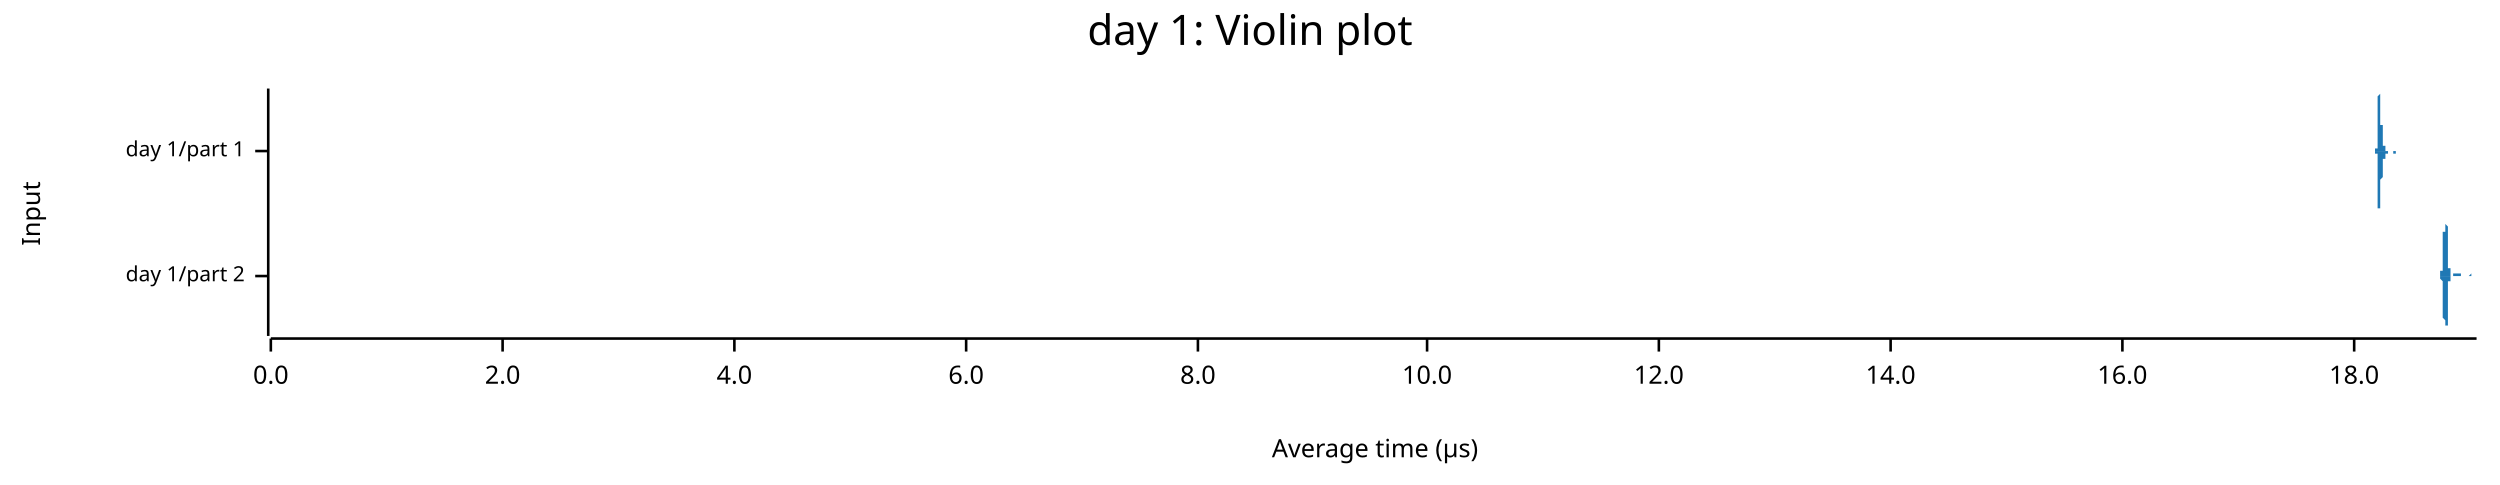
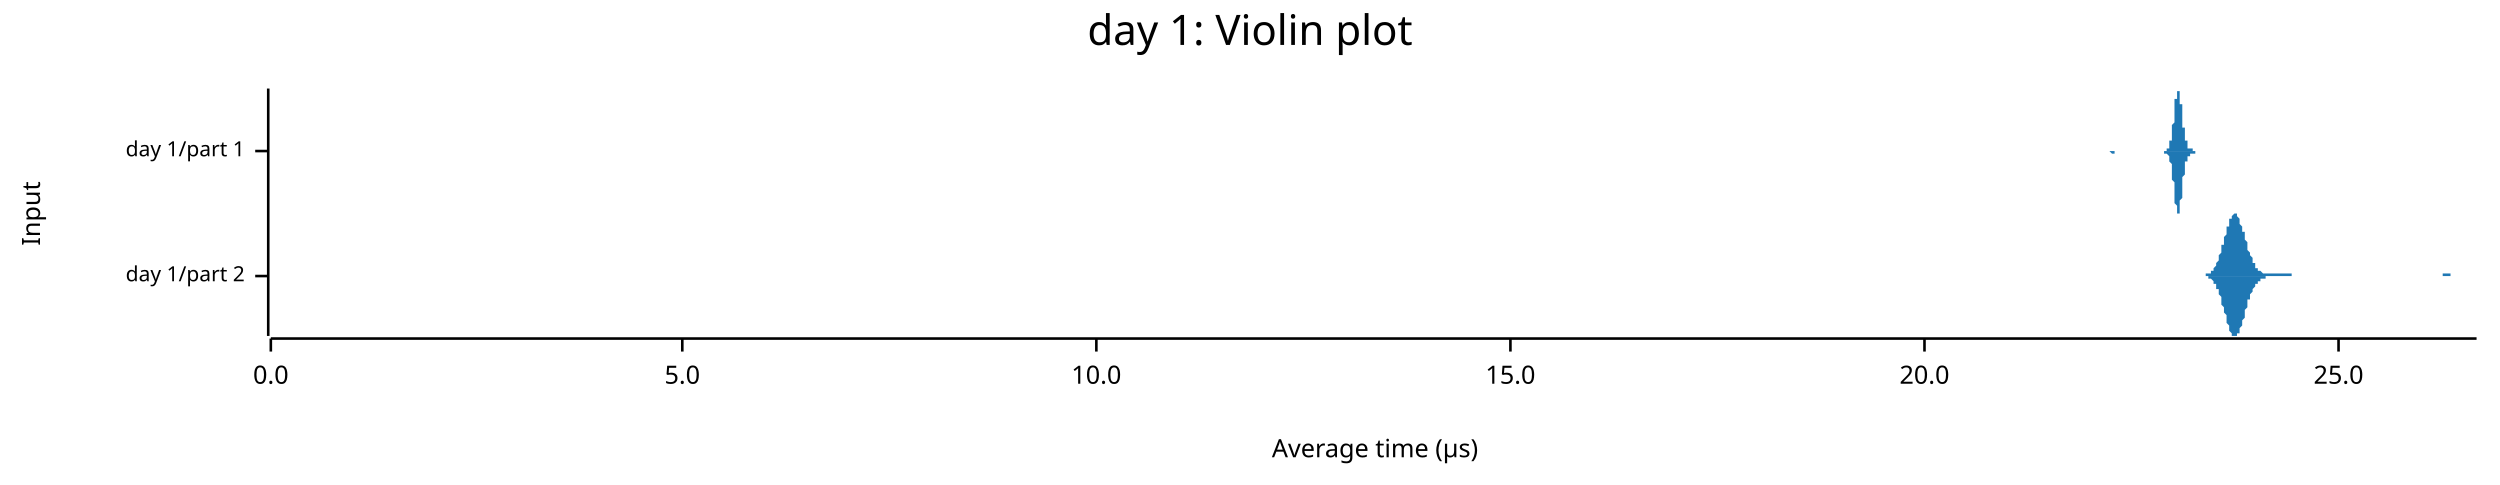
<svg xmlns="http://www.w3.org/2000/svg" width="960" height="186" viewBox="0 0 960 186">
  <text x="480" y="5" dy="0.76em" text-anchor="middle" font-family="sans-serif" font-size="16.129" opacity="1" fill="#000000">
day 1: Violin plot
</text>
  <text x="8" y="82" dy="0.76em" text-anchor="middle" font-family="sans-serif" font-size="9.677" opacity="1" fill="#000000" transform="rotate(270, 8, 82)">
Input
</text>
  <text x="528" y="178" dy="-0.5ex" text-anchor="middle" font-family="sans-serif" font-size="9.677" opacity="1" fill="#000000">
Average time (µs)
</text>
  <polyline fill="none" opacity="1" stroke="#000000" stroke-width="1" points="103,34 103,129 " />
  <text x="94" y="106" dy="0.5ex" text-anchor="end" font-family="sans-serif" font-size="8.065" opacity="1" fill="#000000">
day 1/part 2
</text>
  <polyline fill="none" opacity="1" stroke="#000000" stroke-width="1" points="98,106 103,106 " />
  <text x="94" y="58" dy="0.5ex" text-anchor="end" font-family="sans-serif" font-size="8.065" opacity="1" fill="#000000">
day 1/part 1
</text>
  <polyline fill="none" opacity="1" stroke="#000000" stroke-width="1" points="98,58 103,58 " />
  <polyline fill="none" opacity="1" stroke="#000000" stroke-width="1" points="104,130 951,130 " />
  <text x="104" y="140" dy="0.76em" text-anchor="middle" font-family="sans-serif" font-size="9.677" opacity="1" fill="#000000">
0.0
</text>
  <polyline fill="none" opacity="1" stroke="#000000" stroke-width="1" points="104,130 104,135 " />
-   <text x="193" y="140" dy="0.76em" text-anchor="middle" font-family="sans-serif" font-size="9.677" opacity="1" fill="#000000">
- 2.0
+   <text x="262" y="140" dy="0.76em" text-anchor="middle" font-family="sans-serif" font-size="9.677" opacity="1" fill="#000000">
+ 5.0
</text>
-   <polyline fill="none" opacity="1" stroke="#000000" stroke-width="1" points="193,130 193,135 " />
-   <text x="282" y="140" dy="0.76em" text-anchor="middle" font-family="sans-serif" font-size="9.677" opacity="1" fill="#000000">
- 4.0
- </text>
-   <polyline fill="none" opacity="1" stroke="#000000" stroke-width="1" points="282,130 282,135 " />
-   <text x="371" y="140" dy="0.76em" text-anchor="middle" font-family="sans-serif" font-size="9.677" opacity="1" fill="#000000">
- 6.0
- </text>
-   <polyline fill="none" opacity="1" stroke="#000000" stroke-width="1" points="371,130 371,135 " />
-   <text x="460" y="140" dy="0.76em" text-anchor="middle" font-family="sans-serif" font-size="9.677" opacity="1" fill="#000000">
- 8.0
- </text>
-   <polyline fill="none" opacity="1" stroke="#000000" stroke-width="1" points="460,130 460,135 " />
-   <text x="548" y="140" dy="0.76em" text-anchor="middle" font-family="sans-serif" font-size="9.677" opacity="1" fill="#000000">
+   <polyline fill="none" opacity="1" stroke="#000000" stroke-width="1" points="262,130 262,135 " />
+   <text x="421" y="140" dy="0.76em" text-anchor="middle" font-family="sans-serif" font-size="9.677" opacity="1" fill="#000000">
10.0
</text>
-   <polyline fill="none" opacity="1" stroke="#000000" stroke-width="1" points="548,130 548,135 " />
-   <text x="637" y="140" dy="0.76em" text-anchor="middle" font-family="sans-serif" font-size="9.677" opacity="1" fill="#000000">
- 12.0
+   <polyline fill="none" opacity="1" stroke="#000000" stroke-width="1" points="421,130 421,135 " />
+   <text x="580" y="140" dy="0.76em" text-anchor="middle" font-family="sans-serif" font-size="9.677" opacity="1" fill="#000000">
+ 15.0
</text>
-   <polyline fill="none" opacity="1" stroke="#000000" stroke-width="1" points="637,130 637,135 " />
-   <text x="726" y="140" dy="0.76em" text-anchor="middle" font-family="sans-serif" font-size="9.677" opacity="1" fill="#000000">
- 14.0
+   <polyline fill="none" opacity="1" stroke="#000000" stroke-width="1" points="580,130 580,135 " />
+   <text x="739" y="140" dy="0.76em" text-anchor="middle" font-family="sans-serif" font-size="9.677" opacity="1" fill="#000000">
+ 20.0
</text>
-   <polyline fill="none" opacity="1" stroke="#000000" stroke-width="1" points="726,130 726,135 " />
-   <text x="815" y="140" dy="0.76em" text-anchor="middle" font-family="sans-serif" font-size="9.677" opacity="1" fill="#000000">
- 16.0
+   <polyline fill="none" opacity="1" stroke="#000000" stroke-width="1" points="739,130 739,135 " />
+   <text x="898" y="140" dy="0.76em" text-anchor="middle" font-family="sans-serif" font-size="9.677" opacity="1" fill="#000000">
+ 25.0
</text>
-   <polyline fill="none" opacity="1" stroke="#000000" stroke-width="1" points="815,130 815,135 " />
-   <text x="904" y="140" dy="0.76em" text-anchor="middle" font-family="sans-serif" font-size="9.677" opacity="1" fill="#000000">
- 18.0
- </text>
-   <polyline fill="none" opacity="1" stroke="#000000" stroke-width="1" points="904,130 904,135 " />
-   <polygon opacity="1" fill="#1F78B4" points="935,106 935,106 935,106 936,106 936,106 936,106 936,106 936,106 936,106 936,106 936,106 936,106 936,106 936,106 936,106 936,106 936,106 936,106 936,106 936,106 936,106 936,106 936,106 936,106 936,106 936,106 936,106 936,106 936,106 936,106 936,106 936,106 936,106 936,106 936,106 936,106 937,106 937,106 937,106 937,106 937,106 937,105 937,105 937,105 937,105 937,105 937,105 937,105 937,105 937,105 937,105 937,105 937,105 937,105 937,105 937,105 937,105 937,105 937,105 937,105 937,105 937,105 937,105 937,105 937,105 937,104 937,104 937,104 937,104 938,104 938,104 938,104 938,103 938,103 938,103 938,103 938,102 938,102 938,102 938,101 938,101 938,101 938,100 938,100 938,99 938,99 938,98 938,98 938,97 938,97 938,96 938,96 938,95 938,95 938,94 938,93 938,93 938,92 938,91 938,91 938,90 938,89 939,89 939,88 939,88 939,87 939,86 939,86 939,85 939,85 939,84 939,84 939,84 939,83 939,83 939,83 939,82 939,82 939,82 939,82 939,82 939,82 939,82 939,82 939,82 939,83 939,83 939,83 939,83 939,84 939,84 939,85 939,85 939,86 939,86 940,87 940,87 940,88 940,88 940,89 940,90 940,90 940,91 940,92 940,92 940,93 940,94 940,94 940,95 940,95 940,96 940,97 940,97 940,98 940,98 940,99 940,99 940,100 940,100 940,101 940,101 940,101 940,102 940,102 940,102 940,103 940,103 940,103 941,103 941,104 941,104 941,104 941,104 941,104 941,104 941,105 941,105 941,105 941,105 941,105 941,105 941,105 941,105 941,105 941,105 941,105 941,105 941,105 941,105 941,105 941,105 941,106 941,106 941,106 941,106 941,106 941,106 941,106 941,106 941,106 941,106 941,106 942,106 942,106 942,106 942,106 942,105 942,105 942,105 942,105 942,105 942,105 942,105 942,105 942,105 942,105 942,105 942,105 942,105 942,105 942,105 942,105 942,105 942,105 942,105 942,105 942,105 942,105 942,105 942,105 942,105 942,105 942,105 942,105 942,105 943,105 943,105 943,105 943,105 943,105 943,105 943,105 943,105 943,105 943,105 943,105 943,105 943,105 943,105 943,105 943,105 943,105 943,105 943,105 943,105 943,105 943,105 943,105 943,105 943,105 943,105 943,105 943,105 943,105 943,105 943,105 943,105 943,105 944,105 944,105 944,105 944,105 944,105 944,105 944,105 944,105 944,105 944,105 944,105 944,105 944,105 944,105 944,105 944,105 944,105 944,105 944,105 944,105 944,105 944,105 944,105 944,105 944,105 944,105 944,105 944,105 944,105 944,105 944,105 944,105 944,105 945,105 945,105 945,105 945,105 945,105 945,105 945,105 945,105 945,105 945,105 945,105 945,105 945,105 945,105 945,105 945,105 945,105 945,105 945,105 945,105 945,105 945,105 945,105 945,106 945,106 945,106 945,106 945,106 945,106 945,106 945,106 945,106 945,106 946,106 946,106 946,106 946,106 946,106 946,106 946,106 946,106 946,106 946,106 946,106 946,106 946,106 946,106 946,106 946,106 946,106 946,106 946,106 946,106 946,106 946,106 946,106 946,106 946,106 946,106 946,106 946,106 946,106 946,106 946,106 946,106 946,106 947,106 947,106 947,106 947,106 947,106 947,106 947,106 947,106 947,106 947,106 947,106 947,106 947,106 947,106 947,106 947,106 947,106 947,106 947,106 947,106 947,106 947,106 947,106 947,106 947,106 947,106 947,106 947,106 947,106 947,106 947,106 947,106 947,106 948,106 948,106 948,106 948,106 948,106 948,106 948,106 948,106 948,106 948,106 948,106 948,106 948,106 948,106 948,106 948,106 948,106 948,106 948,106 948,106 948,106 948,106 948,106 948,106 948,106 948,106 948,106 948,106 948,106 948,106 948,106 948,106 948,106 949,105 949,105 949,105 949,105 949,105 949,105 949,105 949,105 949,105 949,105 949,105 949,105 949,105 949,105 949,105 949,105 949,105 949,105 949,105 949,105 949,105 949,105 949,105 949,106 949,106 949,106 949,106 949,106 949,106 949,106 949,106 949,106 949,106 950,106 950,106 950,106 950,106 950,106 950,106 950,106 950,106 950,106 950,106 950,106 950,106 950,106 950,106 950,106 950,106 950,106 950,106 950,106 950,106 950,106 950,106 950,106 950,106 950,106 950,106 950,106 950,106 950,106 950,106 950,106 950,106 950,106 951,106 951,106 935,106 " />
-   <polygon opacity="1" fill="#1F78B4" points="935,106 935,106 935,106 936,106 936,106 936,106 936,106 936,106 936,106 936,106 936,106 936,106 936,106 936,106 936,106 936,106 936,106 936,106 936,106 936,106 936,106 936,106 936,106 936,106 936,106 936,106 936,106 936,106 936,106 936,106 936,106 936,106 936,106 936,106 936,106 936,106 937,106 937,106 937,106 937,106 937,106 937,106 937,106 937,106 937,106 937,106 937,106 937,106 937,106 937,106 937,106 937,106 937,106 937,106 937,106 937,106 937,106 937,106 937,106 937,107 937,107 937,107 937,107 937,107 937,107 937,107 937,107 937,107 937,107 938,108 938,108 938,108 938,108 938,108 938,109 938,109 938,109 938,109 938,110 938,110 938,110 938,111 938,111 938,112 938,112 938,113 938,113 938,114 938,114 938,115 938,115 938,116 938,116 938,117 938,118 938,118 938,119 938,120 938,120 938,121 938,121 938,122 939,123 939,123 939,124 939,125 939,125 939,126 939,126 939,127 939,127 939,128 939,128 939,128 939,129 939,129 939,129 939,129 939,129 939,129 939,129 939,129 939,129 939,129 939,129 939,129 939,129 939,128 939,128 939,128 939,127 939,127 939,126 939,126 939,125 940,125 940,124 940,124 940,123 940,122 940,122 940,121 940,120 940,120 940,119 940,119 940,118 940,117 940,117 940,116 940,115 940,115 940,114 940,114 940,113 940,113 940,112 940,112 940,111 940,111 940,110 940,110 940,110 940,109 940,109 940,109 940,109 940,108 941,108 941,108 941,108 941,107 941,107 941,107 941,107 941,107 941,107 941,107 941,107 941,106 941,106 941,106 941,106 941,106 941,106 941,106 941,106 941,106 941,106 941,106 941,106 941,106 941,106 941,106 941,106 941,106 941,106 941,106 941,106 941,106 941,106 941,106 942,106 942,106 942,106 942,106 942,106 942,106 942,106 942,106 942,106 942,106 942,106 942,106 942,106 942,106 942,106 942,106 942,106 942,106 942,106 942,106 942,106 942,106 942,106 942,106 942,106 942,106 942,106 942,106 942,106 942,106 942,106 942,106 942,106 943,106 943,106 943,106 943,106 943,106 943,106 943,106 943,106 943,106 943,106 943,106 943,106 943,106 943,106 943,106 943,106 943,106 943,106 943,106 943,106 943,106 943,106 943,106 943,106 943,106 943,106 943,106 943,106 943,106 943,106 943,106 943,106 943,106 944,106 944,106 944,106 944,106 944,106 944,106 944,106 944,106 944,106 944,106 944,106 944,106 944,106 944,106 944,106 944,106 944,106 944,106 944,106 944,106 944,106 944,106 944,106 944,106 944,106 944,106 944,106 944,106 944,106 944,106 944,106 944,106 944,106 945,106 945,106 945,106 945,106 945,106 945,106 945,106 945,106 945,106 945,106 945,106 945,106 945,106 945,106 945,106 945,106 945,106 945,106 945,106 945,106 945,106 945,106 945,106 945,106 945,106 945,106 945,106 945,106 945,106 945,106 945,106 945,106 945,106 946,106 946,106 946,106 946,106 946,106 946,106 946,106 946,106 946,106 946,106 946,106 946,106 946,106 946,106 946,106 946,106 946,106 946,106 946,106 946,106 946,106 946,106 946,106 946,106 946,106 946,106 946,106 946,106 946,106 946,106 946,106 946,106 946,106 947,106 947,106 947,106 947,106 947,106 947,106 947,106 947,106 947,106 947,106 947,106 947,106 947,106 947,106 947,106 947,106 947,106 947,106 947,106 947,106 947,106 947,106 947,106 947,106 947,106 947,106 947,106 947,106 947,106 947,106 947,106 947,106 947,106 948,106 948,106 948,106 948,106 948,106 948,106 948,106 948,106 948,106 948,106 948,106 948,106 948,106 948,106 948,106 948,106 948,106 948,106 948,106 948,106 948,106 948,106 948,106 948,106 948,106 948,106 948,106 948,106 948,106 948,106 948,106 948,106 948,106 949,106 949,106 949,106 949,106 949,106 949,106 949,106 949,106 949,106 949,106 949,106 949,106 949,106 949,106 949,106 949,106 949,106 949,106 949,106 949,106 949,106 949,106 949,106 949,106 949,106 949,106 949,106 949,106 949,106 949,106 949,106 949,106 949,106 950,106 950,106 950,106 950,106 950,106 950,106 950,106 950,106 950,106 950,106 950,106 950,106 950,106 950,106 950,106 950,106 950,106 950,106 950,106 950,106 950,106 950,106 950,106 950,106 950,106 950,106 950,106 950,106 950,106 950,106 950,106 950,106 950,106 951,106 951,106 935,106 " />
-   <polygon opacity="1" fill="#1F78B4" points="912,58 912,58 912,58 912,58 912,58 912,58 912,58 912,58 912,58 912,58 912,58 912,58 912,58 912,58 912,58 912,58 912,58 912,58 912,58 912,58 912,58 912,58 912,58 912,58 912,58 912,58 912,58 912,58 912,57 913,57 913,57 913,57 913,57 913,57 913,57 913,57 913,56 913,56 913,56 913,56 913,56 913,55 913,55 913,55 913,55 913,54 913,54 913,54 913,53 913,53 913,53 913,52 913,52 913,52 913,51 913,51 913,50 913,50 913,49 913,49 913,48 913,48 913,47 913,47 913,46 913,46 913,45 913,45 913,44 913,44 913,43 913,43 913,42 913,41 913,41 913,40 913,40 913,39 913,39 913,39 913,38 913,38 913,37 913,37 913,37 914,36 914,36 914,36 914,36 914,35 914,35 914,35 914,35 914,35 914,35 914,35 914,35 914,34 914,35 914,35 914,35 914,35 914,35 914,35 914,35 914,35 914,36 914,36 914,36 914,36 914,37 914,37 914,37 914,37 914,38 914,38 914,38 914,39 914,39 914,39 914,40 914,40 914,41 914,41 914,41 914,42 914,42 914,43 914,43 914,43 914,44 914,44 914,45 914,45 914,45 914,46 914,46 914,47 914,47 914,47 914,48 915,48 915,48 915,49 915,49 915,49 915,50 915,50 915,50 915,51 915,51 915,51 915,52 915,52 915,52 915,52 915,53 915,53 915,53 915,53 915,53 915,54 915,54 915,54 915,54 915,54 915,54 915,54 915,55 915,55 915,55 915,55 915,55 915,55 915,55 915,55 915,55 915,55 915,55 915,55 915,55 915,55 915,55 915,55 915,55 915,55 915,55 915,55 915,55 915,55 915,55 915,55 915,56 915,56 915,56 915,56 915,56 916,56 916,56 916,56 916,56 916,56 916,56 916,56 916,56 916,56 916,56 916,56 916,56 916,56 916,56 916,56 916,56 916,56 916,56 916,56 916,56 916,57 916,57 916,57 916,57 916,57 916,57 916,57 916,57 916,57 916,57 916,57 916,57 916,57 916,57 916,57 916,57 916,57 916,57 916,57 916,57 916,57 916,57 916,58 916,58 916,58 916,58 916,58 916,58 916,58 916,58 916,58 916,58 916,58 916,58 916,58 916,58 917,58 917,58 917,58 917,58 917,58 917,58 917,58 917,58 917,58 917,58 917,58 917,58 917,58 917,58 917,58 917,58 917,58 917,58 917,58 917,58 917,58 917,58 917,58 917,58 917,58 917,58 917,58 917,58 917,58 917,58 917,58 917,58 917,58 917,58 917,58 917,58 917,58 917,58 917,58 917,58 917,58 917,58 917,58 917,58 917,58 917,58 917,58 917,58 917,58 917,58 917,58 917,58 917,58 917,58 917,58 918,58 918,58 918,58 918,58 918,58 918,58 918,58 918,58 918,58 918,58 918,58 918,58 918,58 918,58 918,58 918,58 918,58 918,58 918,58 918,58 918,58 918,58 918,58 918,58 918,58 918,58 918,58 918,58 918,58 918,58 918,58 918,58 918,58 918,58 918,58 918,58 918,58 918,58 918,58 918,58 918,58 918,58 918,58 918,58 918,58 918,58 918,58 918,58 918,58 918,58 918,58 918,58 918,58 918,58 918,58 918,58 919,58 919,58 919,58 919,58 919,58 919,58 919,58 919,58 919,58 919,58 919,58 919,58 919,58 919,58 919,58 919,58 919,58 919,58 919,58 919,58 919,58 919,58 919,58 919,58 919,58 919,58 919,58 919,58 919,58 919,58 919,58 919,58 919,58 919,58 919,58 919,58 919,58 919,58 919,58 919,58 919,58 919,58 919,58 919,58 919,58 919,58 919,58 919,58 919,58 919,58 919,58 919,58 919,58 919,58 919,58 919,58 920,58 920,58 920,58 920,58 920,58 920,58 920,58 920,58 920,58 920,58 920,58 920,58 920,58 920,58 920,58 920,58 920,58 920,58 920,58 920,58 920,58 920,58 920,58 920,58 920,58 920,58 920,58 920,58 920,58 920,58 920,58 920,58 920,58 920,58 920,58 920,58 920,58 920,58 920,58 920,58 920,58 920,58 920,58 920,58 920,58 920,58 920,58 920,58 920,58 920,58 920,58 920,58 920,58 920,58 920,58 920,58 921,58 921,58 921,58 921,58 921,58 921,58 921,58 921,58 921,58 921,58 921,58 921,58 921,58 921,58 921,58 921,58 921,58 921,58 921,58 921,58 921,58 921,58 921,58 921,58 921,58 912,58 " />
-   <polygon opacity="1" fill="#1F78B4" points="912,58 912,58 912,58 912,58 912,58 912,58 912,58 912,58 912,58 912,58 912,58 912,58 912,58 912,58 912,58 912,58 912,58 912,58 912,58 912,59 912,59 912,59 912,59 912,59 912,59 912,59 912,59 912,59 912,59 913,59 913,59 913,59 913,59 913,60 913,60 913,60 913,60 913,60 913,60 913,61 913,61 913,61 913,61 913,62 913,62 913,62 913,62 913,63 913,63 913,63 913,64 913,64 913,64 913,65 913,65 913,66 913,66 913,67 913,67 913,68 913,68 913,69 913,69 913,70 913,70 913,71 913,71 913,72 913,72 913,73 913,73 913,74 913,75 913,75 913,76 913,76 913,77 913,77 913,77 913,78 913,78 913,79 913,79 913,80 913,80 914,80 914,80 914,81 914,81 914,81 914,81 914,82 914,82 914,82 914,82 914,82 914,82 914,82 914,82 914,82 914,82 914,82 914,82 914,82 914,81 914,81 914,81 914,81 914,81 914,80 914,80 914,80 914,79 914,79 914,79 914,78 914,78 914,78 914,77 914,77 914,77 914,76 914,76 914,75 914,75 914,75 914,74 914,74 914,74 914,73 914,73 914,72 914,72 914,72 914,71 914,71 914,70 914,70 914,70 914,69 914,69 915,68 915,68 915,68 915,67 915,67 915,67 915,66 915,66 915,66 915,66 915,65 915,65 915,65 915,64 915,64 915,64 915,64 915,64 915,63 915,63 915,63 915,63 915,63 915,62 915,62 915,62 915,62 915,62 915,62 915,62 915,62 915,62 915,62 915,61 915,61 915,61 915,61 915,61 915,61 915,61 915,61 915,61 915,61 915,61 915,61 915,61 915,61 915,61 915,61 915,61 915,61 915,61 915,61 915,61 915,61 915,61 916,61 916,61 916,61 916,61 916,61 916,61 916,61 916,61 916,61 916,61 916,61 916,60 916,60 916,60 916,60 916,60 916,60 916,60 916,60 916,60 916,60 916,60 916,60 916,60 916,60 916,60 916,60 916,60 916,60 916,59 916,59 916,59 916,59 916,59 916,59 916,59 916,59 916,59 916,59 916,59 916,59 916,59 916,59 916,59 916,59 916,59 916,59 916,59 916,59 916,59 916,59 916,59 916,59 916,59 916,59 916,59 917,59 917,59 917,59 917,59 917,59 917,59 917,59 917,59 917,59 917,59 917,59 917,59 917,59 917,59 917,59 917,59 917,59 917,59 917,59 917,59 917,59 917,59 917,59 917,59 917,59 917,59 917,59 917,59 917,59 917,59 917,59 917,59 917,59 917,59 917,59 917,59 917,59 917,59 917,59 917,59 917,59 917,59 917,59 917,59 917,58 917,58 917,58 917,58 917,58 917,58 917,58 917,58 917,58 917,58 917,58 918,58 918,58 918,58 918,58 918,58 918,58 918,58 918,58 918,58 918,58 918,58 918,58 918,58 918,58 918,58 918,58 918,58 918,58 918,58 918,58 918,58 918,58 918,58 918,58 918,58 918,58 918,58 918,58 918,58 918,58 918,58 918,58 918,58 918,58 918,58 918,58 918,58 918,58 918,58 918,58 918,58 918,58 918,58 918,58 918,58 918,58 918,58 918,58 918,58 918,58 918,58 918,58 918,58 918,58 918,58 918,58 919,58 919,58 919,58 919,58 919,58 919,58 919,58 919,58 919,58 919,58 919,58 919,58 919,58 919,58 919,58 919,58 919,58 919,58 919,58 919,58 919,58 919,58 919,58 919,58 919,58 919,58 919,58 919,58 919,58 919,58 919,58 919,58 919,58 919,58 919,58 919,58 919,58 919,58 919,58 919,58 919,58 919,58 919,58 919,58 919,58 919,58 919,58 919,58 919,58 919,58 919,58 919,58 919,58 919,58 919,59 919,59 920,59 920,59 920,59 920,59 920,59 920,59 920,59 920,59 920,59 920,59 920,59 920,59 920,59 920,59 920,59 920,59 920,59 920,59 920,59 920,59 920,59 920,59 920,59 920,59 920,59 920,59 920,59 920,59 920,59 920,59 920,59 920,59 920,59 920,59 920,59 920,59 920,58 920,58 920,58 920,58 920,58 920,58 920,58 920,58 920,58 920,58 920,58 920,58 920,58 920,58 920,58 920,58 920,58 920,58 920,58 920,58 921,58 921,58 921,58 921,58 921,58 921,58 921,58 921,58 921,58 921,58 921,58 921,58 921,58 921,58 921,58 921,58 921,58 921,58 921,58 921,58 921,58 921,58 921,58 921,58 921,58 912,58 " />
+   <polyline fill="none" opacity="1" stroke="#000000" stroke-width="1" points="898,130 898,135 " />
+   <polygon opacity="1" fill="#1F78B4" points="844,106 845,106 845,106 845,106 845,106 845,106 846,106 846,106 846,106 846,106 846,106 847,106 847,105 847,105 847,105 848,105 848,105 848,105 848,105 848,105 849,105 849,105 849,104 849,104 849,104 850,104 850,104 850,103 850,103 850,103 851,102 851,102 851,101 851,101 852,100 852,100 852,99 852,99 852,98 853,97 853,97 853,96 853,95 853,94 854,94 854,93 854,92 854,91 855,90 855,90 855,89 855,88 855,87 856,87 856,86 856,85 856,85 856,84 857,84 857,83 857,83 857,83 858,82 858,82 858,82 858,82 858,82 859,82 859,82 859,83 859,83 859,83 860,84 860,84 860,85 860,85 860,86 861,87 861,87 861,88 861,89 862,89 862,90 862,91 862,92 862,92 863,93 863,94 863,95 863,95 863,96 864,97 864,97 864,98 864,98 865,99 865,100 865,100 865,100 865,101 866,101 866,102 866,102 866,102 866,103 867,103 867,103 867,103 867,104 868,104 868,104 868,104 868,104 868,104 869,105 869,105 869,105 869,105 869,105 870,105 870,105 870,105 870,105 870,105 871,105 871,105 871,105 871,105 872,105 872,105 872,105 872,105 872,105 873,105 873,105 873,105 873,105 873,105 874,105 874,105 874,105 874,105 875,105 875,105 875,105 875,105 875,105 876,105 876,105 876,105 876,105 876,105 877,105 877,105 877,105 877,105 878,105 878,105 878,105 878,105 878,105 879,105 879,105 879,105 879,105 879,105 880,105 880,106 880,106 880,106 880,106 881,106 881,106 881,106 881,106 882,106 882,106 882,106 882,106 882,106 883,106 883,106 883,106 883,106 883,106 884,106 884,106 884,106 884,106 885,106 885,106 885,106 885,106 885,106 886,106 886,106 886,106 886,106 886,106 887,106 887,106 887,106 887,106 888,106 888,106 888,106 888,106 888,106 889,106 889,106 889,106 889,106 889,106 890,106 890,106 890,106 890,106 890,106 891,106 891,106 891,106 891,106 892,106 892,106 892,106 892,106 892,106 893,106 893,106 893,106 893,106 893,106 894,106 894,106 894,106 894,106 895,106 895,106 895,106 895,106 895,106 896,106 896,106 896,106 896,106 896,106 897,106 897,106 897,106 897,106 898,106 898,106 898,106 898,106 898,106 899,106 899,106 899,106 899,106 899,106 900,106 900,106 900,106 900,106 900,106 901,106 901,106 901,106 901,106 902,106 902,106 902,106 902,106 902,106 903,106 903,106 903,106 903,106 903,106 904,106 904,106 904,106 904,106 905,106 905,106 905,106 905,106 905,106 906,106 906,106 906,106 906,106 906,106 907,106 907,106 907,106 907,106 908,106 908,106 908,106 908,106 908,106 909,106 909,106 909,106 909,106 909,106 910,106 910,106 910,106 910,106 910,106 911,106 911,106 911,106 911,106 912,106 912,106 912,106 912,106 912,106 913,106 913,106 913,106 913,106 913,106 914,106 914,106 914,106 914,106 915,106 915,106 915,106 915,106 915,106 916,106 916,106 916,106 916,106 916,106 917,106 917,106 917,106 917,106 918,106 918,106 918,106 918,106 918,106 919,106 919,106 919,106 919,106 919,106 920,106 920,106 920,106 920,106 920,106 921,106 921,106 921,106 921,106 922,106 922,106 922,106 922,106 922,106 923,106 923,106 923,106 923,106 923,106 924,106 924,106 924,106 924,106 925,106 925,106 925,106 925,106 925,106 926,106 926,106 926,106 926,106 926,106 927,106 927,106 927,106 927,106 928,106 928,106 928,106 928,106 928,106 929,106 929,106 929,106 929,106 929,106 930,106 930,106 930,106 930,106 930,106 931,106 931,106 931,106 931,106 932,106 932,106 932,106 932,106 932,106 933,106 933,106 933,106 933,106 933,106 934,106 934,106 934,106 934,106 935,106 935,106 935,106 935,106 935,106 936,106 936,106 936,106 936,106 936,106 937,106 937,106 937,106 937,106 938,106 938,106 938,106 938,106 938,105 939,105 939,105 939,105 939,105 939,105 940,105 940,105 940,105 940,105 940,105 941,105 941,106 941,106 941,106 942,106 942,106 942,106 942,106 942,106 943,106 943,106 943,106 943,106 943,106 944,106 944,106 944,106 944,106 945,106 945,106 945,106 945,106 945,106 946,106 946,106 946,106 946,106 946,106 947,106 947,106 947,106 947,106 948,106 948,106 948,106 948,106 948,106 949,106 949,106 949,106 949,106 949,106 950,106 950,106 950,106 950,106 951,106 951,106 844,106 " />
+   <polygon opacity="1" fill="#1F78B4" points="844,106 845,106 845,106 845,106 845,106 845,106 846,106 846,106 846,106 846,106 846,106 847,106 847,106 847,106 847,106 848,106 848,106 848,106 848,106 848,107 849,107 849,107 849,107 849,107 849,107 850,108 850,108 850,108 850,109 850,109 851,109 851,110 851,110 851,111 852,111 852,112 852,112 852,113 852,113 853,114 853,115 853,115 853,116 853,117 854,118 854,119 854,119 854,120 855,121 855,122 855,123 855,123 855,124 856,125 856,126 856,126 856,127 856,127 857,128 857,128 857,129 857,129 858,129 858,129 858,129 858,129 858,129 859,129 859,129 859,129 859,129 859,128 860,128 860,127 860,127 860,126 860,126 861,125 861,124 861,124 861,123 862,122 862,121 862,121 862,120 862,119 863,118 863,118 863,117 863,116 863,115 864,115 864,114 864,114 864,113 865,112 865,112 865,111 865,111 865,111 866,110 866,110 866,109 866,109 866,109 867,109 867,108 867,108 867,108 868,108 868,107 868,107 868,107 868,107 869,107 869,107 869,107 869,107 869,107 870,107 870,106 870,106 870,106 870,106 871,106 871,106 871,106 871,106 872,106 872,106 872,106 872,106 872,106 873,106 873,106 873,106 873,106 873,106 874,106 874,106 874,106 874,106 875,106 875,106 875,106 875,106 875,106 876,106 876,106 876,106 876,106 876,106 877,106 877,106 877,106 877,106 878,106 878,106 878,106 878,106 878,106 879,106 879,106 879,106 879,106 879,106 880,106 880,106 880,106 880,106 880,106 881,106 881,106 881,106 881,106 882,106 882,106 882,106 882,106 882,106 883,106 883,106 883,106 883,106 883,106 884,106 884,106 884,106 884,106 885,106 885,106 885,106 885,106 885,106 886,106 886,106 886,106 886,106 886,106 887,106 887,106 887,106 887,106 888,106 888,106 888,106 888,106 888,106 889,106 889,106 889,106 889,106 889,106 890,106 890,106 890,106 890,106 890,106 891,106 891,106 891,106 891,106 892,106 892,106 892,106 892,106 892,106 893,106 893,106 893,106 893,106 893,106 894,106 894,106 894,106 894,106 895,106 895,106 895,106 895,106 895,106 896,106 896,106 896,106 896,106 896,106 897,106 897,106 897,106 897,106 898,106 898,106 898,106 898,106 898,106 899,106 899,106 899,106 899,106 899,106 900,106 900,106 900,106 900,106 900,106 901,106 901,106 901,106 901,106 902,106 902,106 902,106 902,106 902,106 903,106 903,106 903,106 903,106 903,106 904,106 904,106 904,106 904,106 905,106 905,106 905,106 905,106 905,106 906,106 906,106 906,106 906,106 906,106 907,106 907,106 907,106 907,106 908,106 908,106 908,106 908,106 908,106 909,106 909,106 909,106 909,106 909,106 910,106 910,106 910,106 910,106 910,106 911,106 911,106 911,106 911,106 912,106 912,106 912,106 912,106 912,106 913,106 913,106 913,106 913,106 913,106 914,106 914,106 914,106 914,106 915,106 915,106 915,106 915,106 915,106 916,106 916,106 916,106 916,106 916,106 917,106 917,106 917,106 917,106 918,106 918,106 918,106 918,106 918,106 919,106 919,106 919,106 919,106 919,106 920,106 920,106 920,106 920,106 920,106 921,106 921,106 921,106 921,106 922,106 922,106 922,106 922,106 922,106 923,106 923,106 923,106 923,106 923,106 924,106 924,106 924,106 924,106 925,106 925,106 925,106 925,106 925,106 926,106 926,106 926,106 926,106 926,106 927,106 927,106 927,106 927,106 928,106 928,106 928,106 928,106 928,106 929,106 929,106 929,106 929,106 929,106 930,106 930,106 930,106 930,106 930,106 931,106 931,106 931,106 931,106 932,106 932,106 932,106 932,106 932,106 933,106 933,106 933,106 933,106 933,106 934,106 934,106 934,106 934,106 935,106 935,106 935,106 935,106 935,106 936,106 936,106 936,106 936,106 936,106 937,106 937,106 937,106 937,106 938,106 938,106 938,106 938,106 938,106 939,106 939,106 939,106 939,106 939,106 940,106 940,106 940,106 940,106 940,106 941,106 941,106 941,106 941,106 942,106 942,106 942,106 942,106 942,106 943,106 943,106 943,106 943,106 943,106 944,106 944,106 944,106 944,106 945,106 945,106 945,106 945,106 945,106 946,106 946,106 946,106 946,106 946,106 947,106 947,106 947,106 947,106 948,106 948,106 948,106 948,106 948,106 949,106 949,106 949,106 949,106 949,106 950,106 950,106 950,106 950,106 951,106 951,106 844,106 " />
+   <polygon opacity="1" fill="#1F78B4" points="808,58 808,58 808,58 808,58 808,58 808,58 808,58 808,58 808,58 808,58 809,58 809,58 809,58 809,58 809,58 809,58 809,58 809,58 809,58 809,58 809,58 809,58 809,58 810,58 810,58 810,58 810,58 810,58 810,58 810,58 810,58 810,58 810,58 810,58 810,58 810,58 810,58 811,58 811,58 811,58 811,58 811,58 811,58 811,58 811,58 811,58 811,58 811,58 811,58 811,58 812,58 812,58 812,58 812,58 812,58 812,58 812,58 812,58 812,58 812,58 812,58 812,58 812,58 813,58 813,58 813,58 813,58 813,58 813,58 813,58 813,58 813,58 813,58 813,58 813,58 813,58 813,58 814,58 814,58 814,58 814,58 814,58 814,58 814,58 814,58 814,58 814,58 814,58 814,58 814,58 815,58 815,58 815,58 815,58 815,58 815,58 815,58 815,58 815,58 815,58 815,58 815,58 815,58 815,58 816,58 816,58 816,58 816,58 816,58 816,58 816,58 816,58 816,58 816,58 816,58 816,58 816,58 817,58 817,58 817,58 817,58 817,58 817,58 817,58 817,58 817,58 817,58 817,58 817,58 817,58 818,58 818,58 818,58 818,58 818,58 818,58 818,58 818,58 818,58 818,58 818,58 818,58 818,58 818,58 819,58 819,58 819,58 819,58 819,58 819,58 819,58 819,58 819,58 819,58 819,58 819,58 819,58 820,58 820,58 820,58 820,58 820,58 820,58 820,58 820,58 820,58 820,58 820,58 820,58 820,58 820,58 821,58 821,58 821,58 821,58 821,58 821,58 821,58 821,58 821,58 821,58 821,58 821,58 821,58 822,58 822,58 822,58 822,58 822,58 822,58 822,58 822,58 822,58 822,58 822,58 822,58 822,58 823,58 823,58 823,58 823,58 823,58 823,58 823,58 823,58 823,58 823,58 823,58 823,58 823,58 823,58 824,58 824,58 824,58 824,58 824,58 824,58 824,58 824,58 824,58 824,58 824,58 824,58 824,58 825,58 825,58 825,58 825,58 825,58 825,58 825,58 825,58 825,58 825,58 825,58 825,58 825,58 825,58 826,58 826,58 826,58 826,58 826,58 826,58 826,58 826,58 826,58 826,58 826,58 826,58 826,58 827,58 827,58 827,58 827,58 827,58 827,58 827,58 827,58 827,58 827,58 827,58 827,58 827,58 828,58 828,58 828,58 828,58 828,58 828,58 828,58 828,58 828,58 828,58 828,58 828,58 828,58 828,58 829,58 829,58 829,58 829,58 829,58 829,58 829,58 829,58 829,58 829,58 829,58 829,58 829,58 830,58 830,58 830,58 830,58 830,58 830,58 830,58 830,58 830,58 830,58 830,58 830,58 830,58 830,58 831,58 831,58 831,58 831,58 831,58 831,58 831,58 831,58 831,58 831,58 831,58 831,58 831,58 832,58 832,58 832,58 832,58 832,58 832,58 832,58 832,58 832,57 832,57 832,57 832,57 832,57 833,57 833,57 833,57 833,57 833,56 833,56 833,56 833,56 833,56 833,55 833,55 833,55 833,55 833,54 834,54 834,53 834,53 834,53 834,52 834,52 834,51 834,51 834,50 834,50 834,49 834,48 834,48 835,47 835,46 835,46 835,45 835,44 835,44 835,43 835,42 835,41 835,41 835,40 835,39 835,39 835,38 836,38 836,37 836,37 836,36 836,36 836,35 836,35 836,35 836,35 836,35 836,34 836,35 836,35 837,35 837,35 837,35 837,35 837,36 837,36 837,37 837,37 837,38 837,38 837,39 837,39 837,40 838,40 838,41 838,42 838,42 838,43 838,44 838,44 838,45 838,46 838,46 838,47 838,48 838,48 838,49 839,49 839,50 839,50 839,51 839,51 839,52 839,52 839,52 839,53 839,53 839,54 839,54 839,54 840,54 840,55 840,55 840,55 840,55 840,56 840,56 840,56 840,56 840,56 840,56 840,56 840,56 840,57 841,57 841,57 841,57 841,57 841,57 841,57 841,57 841,57 841,57 841,57 841,57 841,57 841,57 842,57 842,57 842,57 842,57 842,58 842,58 842,58 842,58 842,58 842,58 842,58 842,58 842,58 843,58 843,58 843,58 843,58 843,58 843,58 843,58 843,58 843,58 843,58 843,58 843,58 843,58 843,58 844,58 844,58 844,58 844,58 844,58 844,58 844,58 844,58 844,58 844,58 844,58 844,58 844,58 845,58 845,58 845,58 845,58 845,58 845,58 845,58 845,58 845,58 808,58 " />
+   <polygon opacity="1" fill="#1F78B4" points="808,58 808,58 808,58 808,58 808,58 808,58 808,58 808,58 808,58 808,58 809,58 809,58 809,58 809,58 809,58 809,58 809,58 809,58 809,58 809,58 809,58 809,58 809,58 810,58 810,58 810,58 810,58 810,58 810,58 810,58 810,58 810,58 810,58 810,58 810,58 810,58 810,58 811,59 811,59 811,59 811,59 811,59 811,59 811,59 811,59 811,59 811,59 811,59 811,59 811,59 812,59 812,59 812,59 812,59 812,59 812,59 812,59 812,59 812,59 812,59 812,58 812,58 812,58 813,58 813,58 813,58 813,58 813,58 813,58 813,58 813,58 813,58 813,58 813,58 813,58 813,58 813,58 814,58 814,58 814,58 814,58 814,58 814,58 814,58 814,58 814,58 814,58 814,58 814,58 814,58 815,58 815,58 815,58 815,58 815,58 815,58 815,58 815,58 815,58 815,58 815,58 815,58 815,58 815,58 816,58 816,58 816,58 816,58 816,58 816,58 816,58 816,58 816,58 816,58 816,58 816,58 816,58 817,58 817,58 817,58 817,58 817,58 817,58 817,58 817,58 817,58 817,58 817,58 817,58 817,58 818,58 818,58 818,58 818,58 818,58 818,58 818,58 818,58 818,58 818,58 818,58 818,58 818,58 818,58 819,58 819,58 819,58 819,58 819,58 819,58 819,58 819,58 819,58 819,58 819,58 819,58 819,58 820,58 820,58 820,58 820,58 820,58 820,58 820,58 820,58 820,58 820,58 820,58 820,58 820,58 820,58 821,58 821,58 821,58 821,58 821,58 821,58 821,58 821,58 821,58 821,58 821,58 821,58 821,58 822,58 822,58 822,58 822,58 822,58 822,58 822,58 822,58 822,58 822,58 822,58 822,58 822,58 823,58 823,58 823,58 823,58 823,58 823,58 823,58 823,58 823,58 823,58 823,58 823,58 823,58 823,58 824,58 824,58 824,58 824,58 824,58 824,58 824,58 824,58 824,58 824,58 824,58 824,58 824,58 825,58 825,58 825,58 825,58 825,58 825,58 825,58 825,58 825,58 825,58 825,58 825,58 825,58 825,58 826,58 826,58 826,58 826,58 826,58 826,58 826,58 826,58 826,58 826,58 826,58 826,58 826,58 827,58 827,58 827,58 827,58 827,58 827,58 827,58 827,58 827,58 827,58 827,58 827,58 827,58 828,58 828,58 828,58 828,58 828,58 828,58 828,58 828,58 828,58 828,58 828,58 828,58 828,58 828,58 829,58 829,58 829,58 829,58 829,58 829,58 829,58 829,58 829,58 829,58 829,58 829,58 829,58 830,58 830,58 830,58 830,58 830,58 830,58 830,58 830,58 830,58 830,58 830,58 830,58 830,58 830,58 831,58 831,58 831,58 831,58 831,58 831,58 831,58 831,58 831,58 831,58 831,59 831,59 831,59 832,59 832,59 832,59 832,59 832,59 832,59 832,59 832,59 832,59 832,59 832,59 832,59 832,59 833,60 833,60 833,60 833,60 833,60 833,60 833,60 833,61 833,61 833,61 833,61 833,62 833,62 833,62 834,63 834,63 834,63 834,64 834,64 834,65 834,65 834,66 834,66 834,67 834,68 834,68 834,69 835,70 835,70 835,71 835,72 835,72 835,73 835,74 835,74 835,75 835,76 835,76 835,77 835,78 835,78 836,79 836,79 836,80 836,80 836,81 836,81 836,81 836,82 836,82 836,82 836,82 836,82 836,82 837,82 837,82 837,81 837,81 837,81 837,80 837,80 837,79 837,79 837,78 837,78 837,77 837,77 838,76 838,75 838,75 838,74 838,73 838,73 838,72 838,71 838,71 838,70 838,70 838,69 838,68 838,68 839,67 839,67 839,66 839,66 839,65 839,65 839,64 839,64 839,64 839,63 839,63 839,63 839,62 840,62 840,62 840,62 840,61 840,61 840,61 840,61 840,61 840,60 840,60 840,60 840,60 840,60 840,60 841,60 841,60 841,60 841,60 841,60 841,59 841,59 841,59 841,59 841,59 841,59 841,59 841,59 842,59 842,59 842,59 842,59 842,59 842,59 842,59 842,59 842,59 842,59 842,59 842,59 842,59 843,59 843,59 843,59 843,59 843,59 843,59 843,59 843,58 843,58 843,58 843,58 843,58 843,58 843,58 844,58 844,58 844,58 844,58 844,58 844,58 844,58 844,58 844,58 844,58 844,58 844,58 844,58 845,58 845,58 845,58 845,58 845,58 845,58 845,58 845,58 845,58 808,58 " />
</svg>
